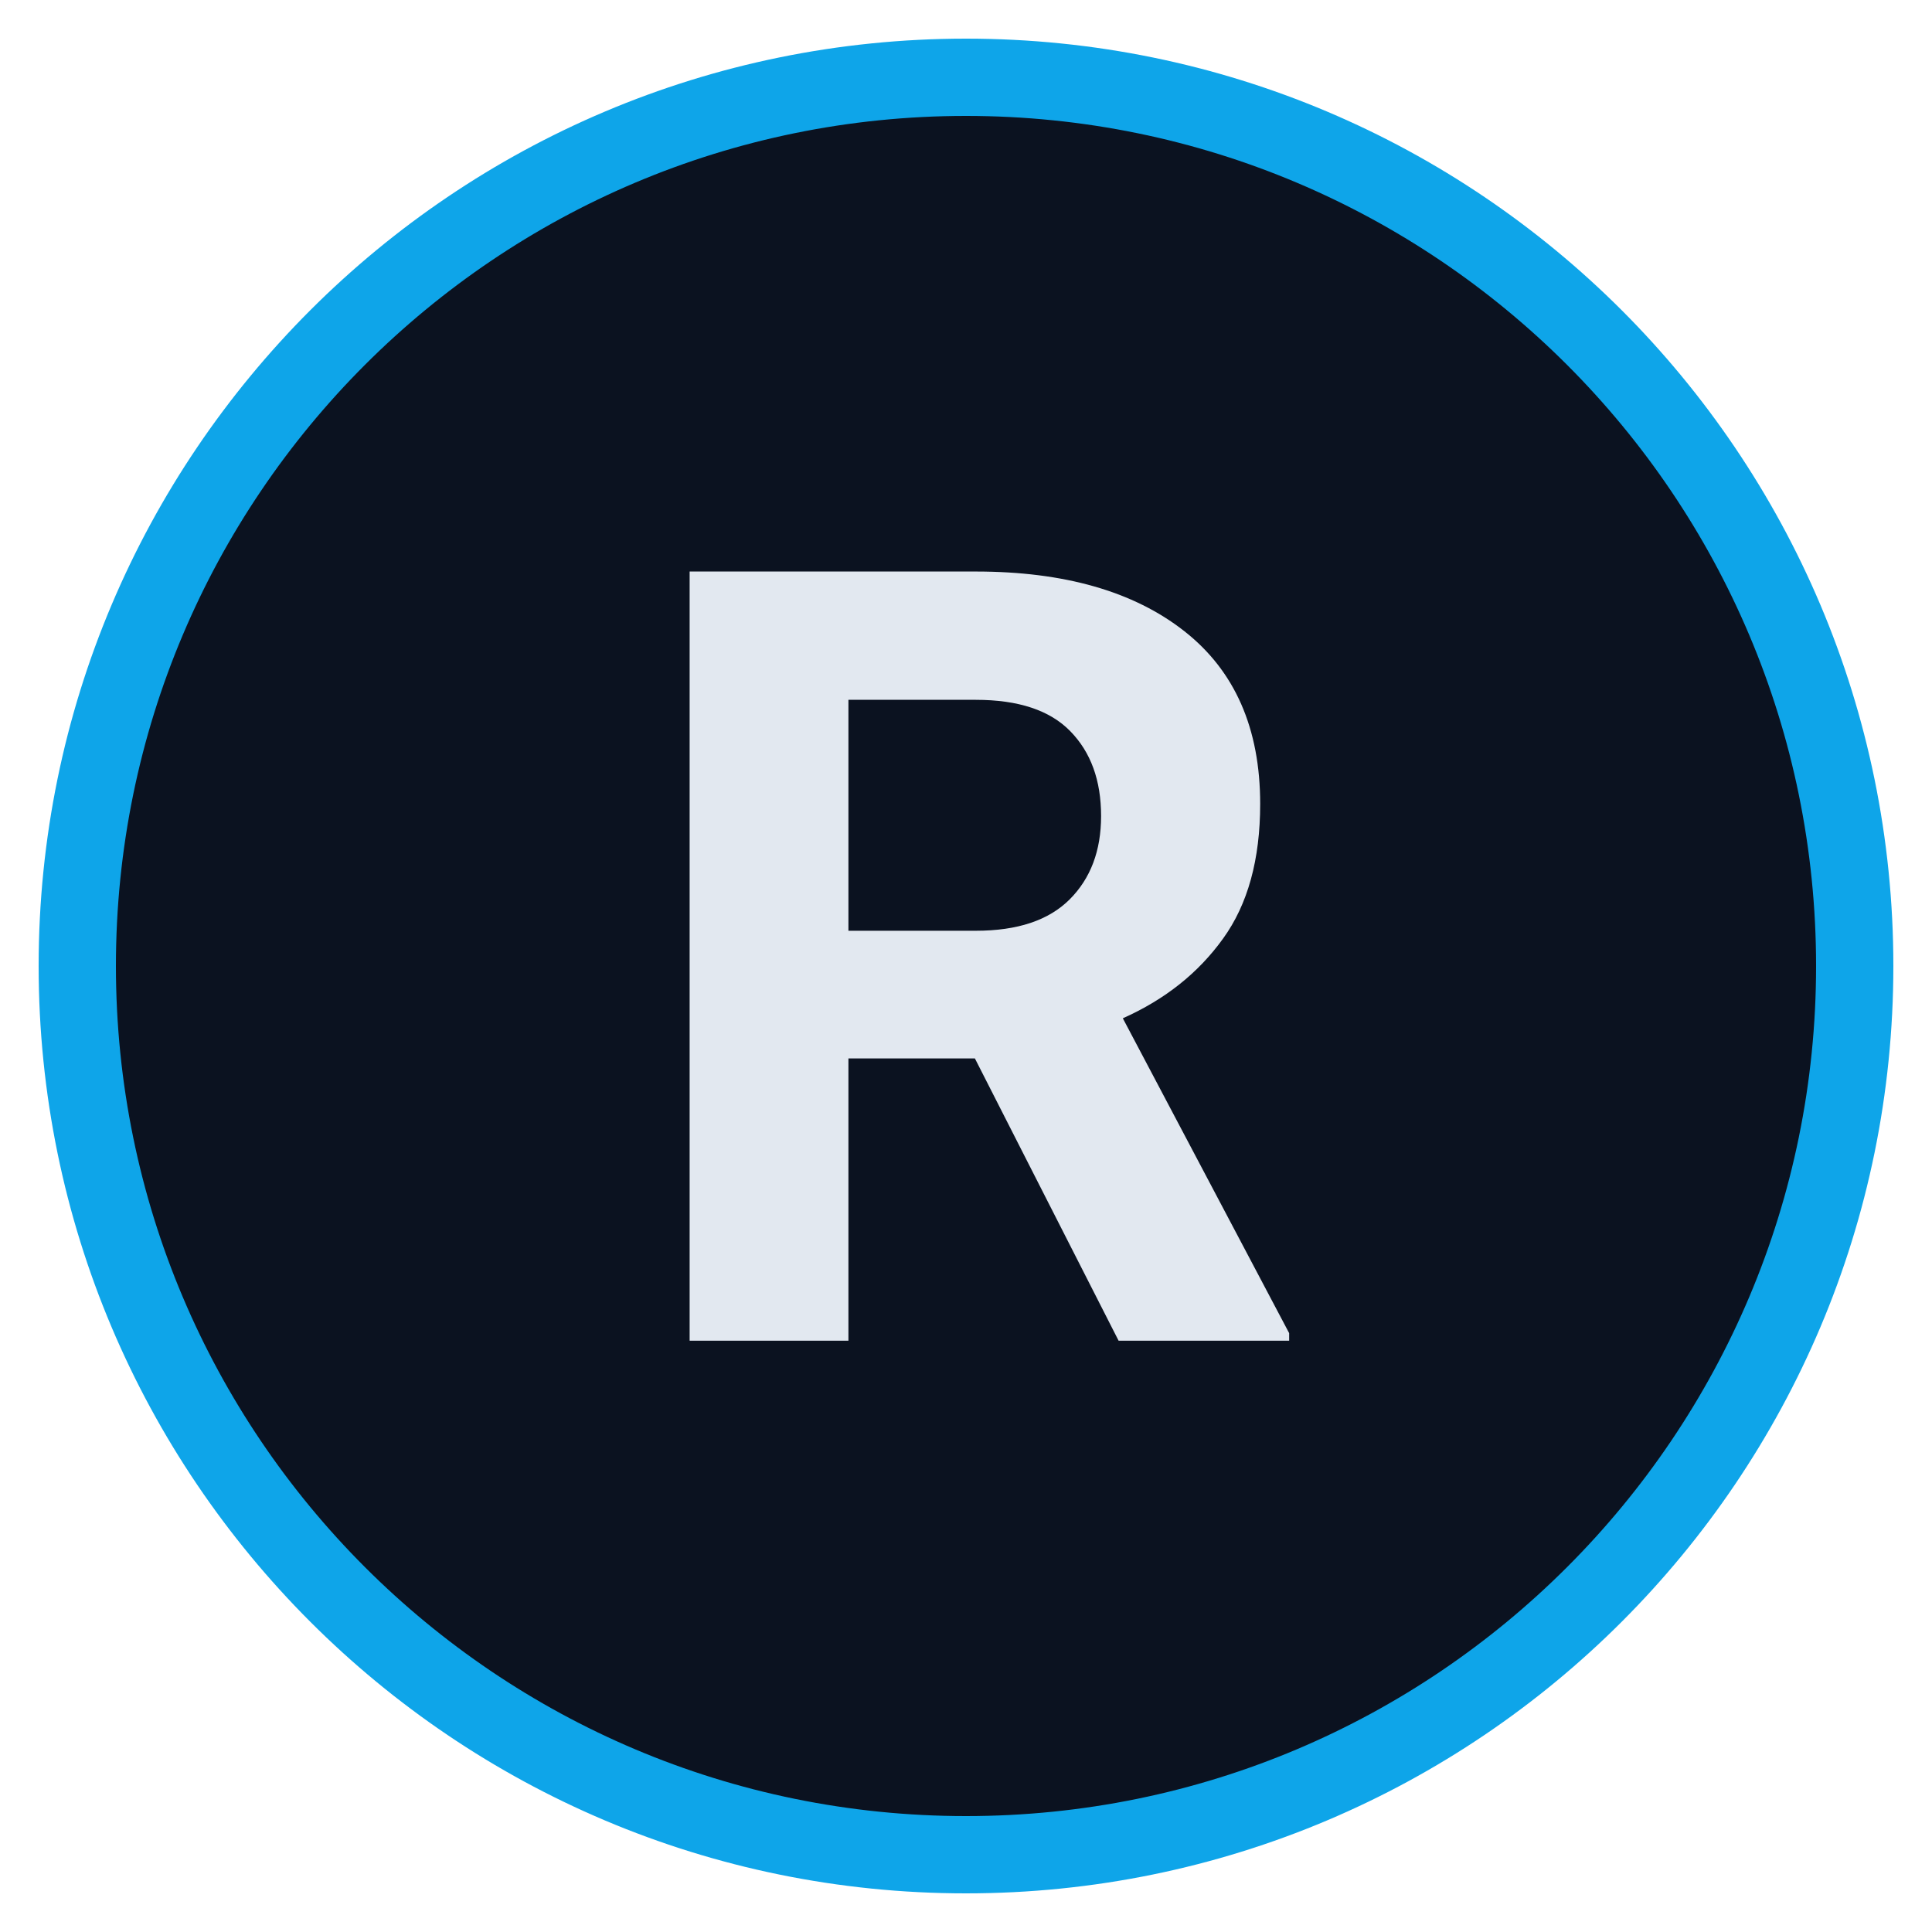
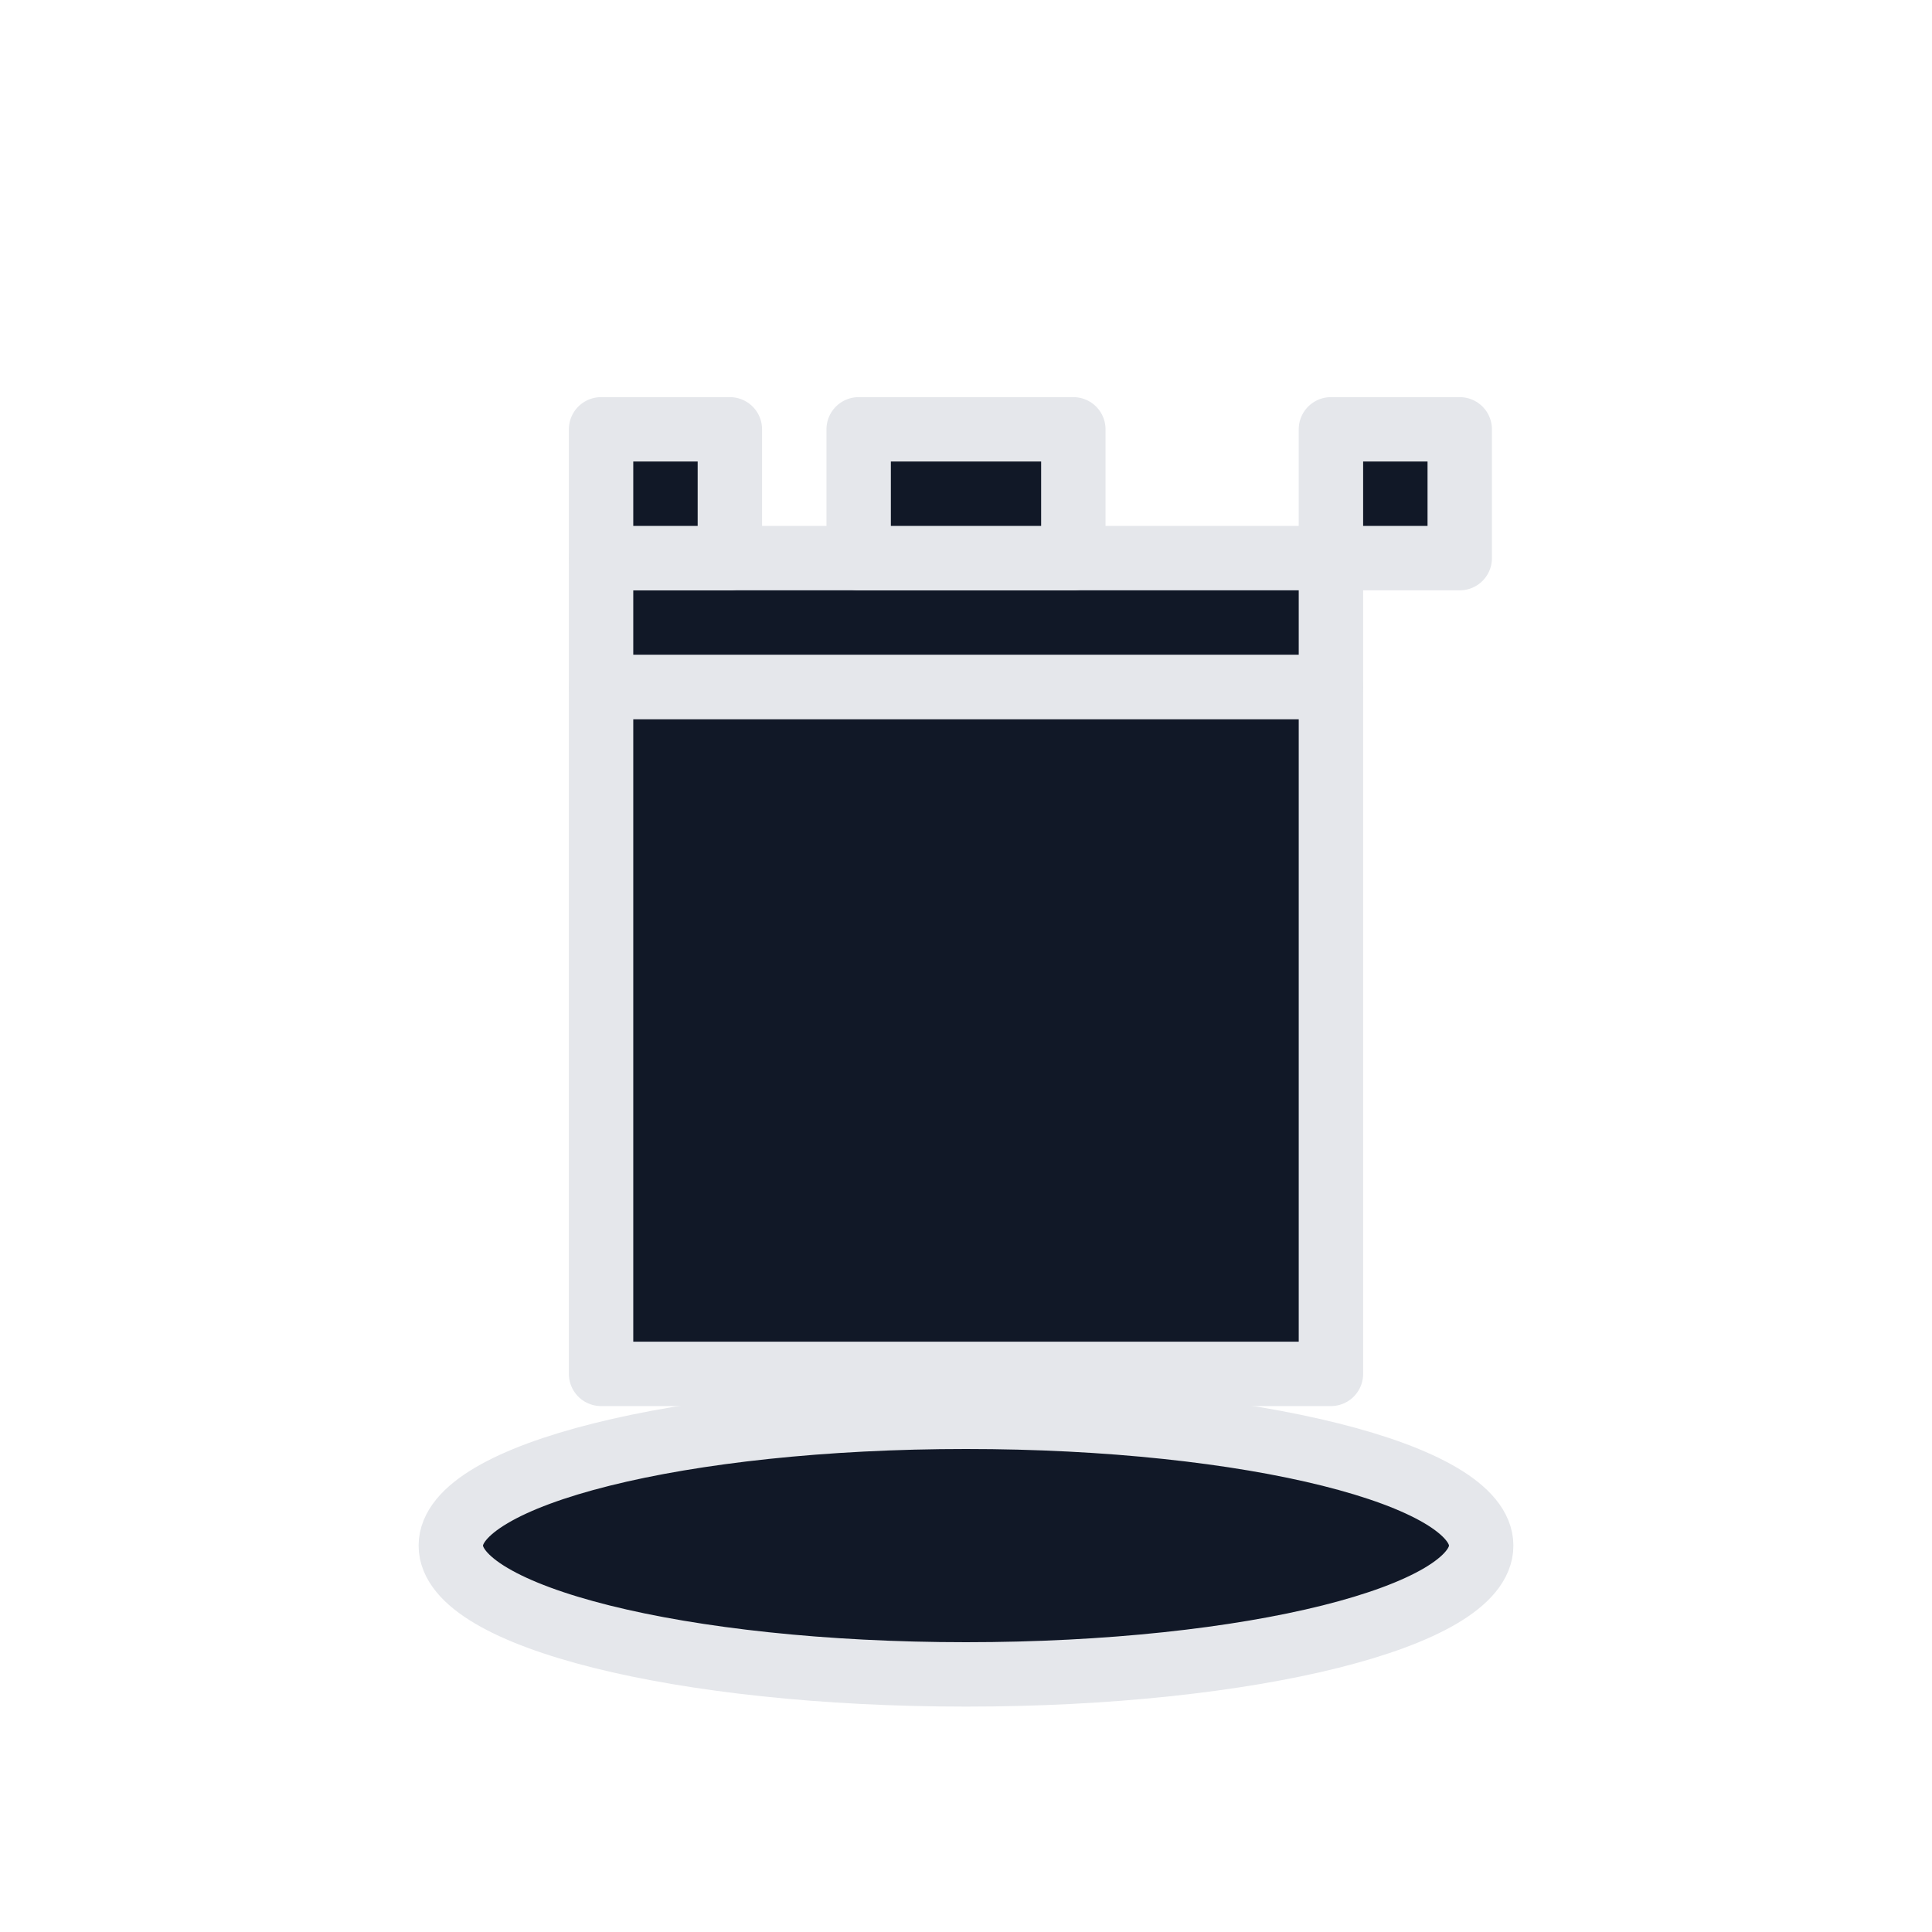
- <svg xmlns="http://www.w3.org/2000/svg" viewBox="0 0 100 100">
-   <defs>
-     <style>
-       .bg { fill: #0b1220; stroke: #0ea5e9; stroke-width: 4px; }
-       .txt { font: 700 56px ui-sans-serif, system-ui, -apple-system, Segoe UI, Roboto, Arial; fill: #e2e8f0; dominant-baseline: middle; text-anchor: middle; }
-     </style>
-   </defs>
-   <circle class="bg" cx="50" cy="50" r="46" />
-   <text class="txt" x="50" y="54">R</text>
+ <svg xmlns="http://www.w3.org/2000/svg" viewBox="0 0 45 45">
+   <g fill="#111827" stroke="#e5e7eb" stroke-width="1.5" stroke-linecap="round" stroke-linejoin="round">
+     <ellipse cx="22.5" cy="36" rx="12" ry="3" />
+     <rect x="14" y="16" width="17" height="16" />
+     <rect x="14" y="13" width="17" height="3" />
+     <rect x="14" y="10" width="3" height="3" />
+     <rect x="20" y="10" width="5" height="3" />
+     <rect x="31" y="10" width="3" height="3" />
+   </g>
</svg>
